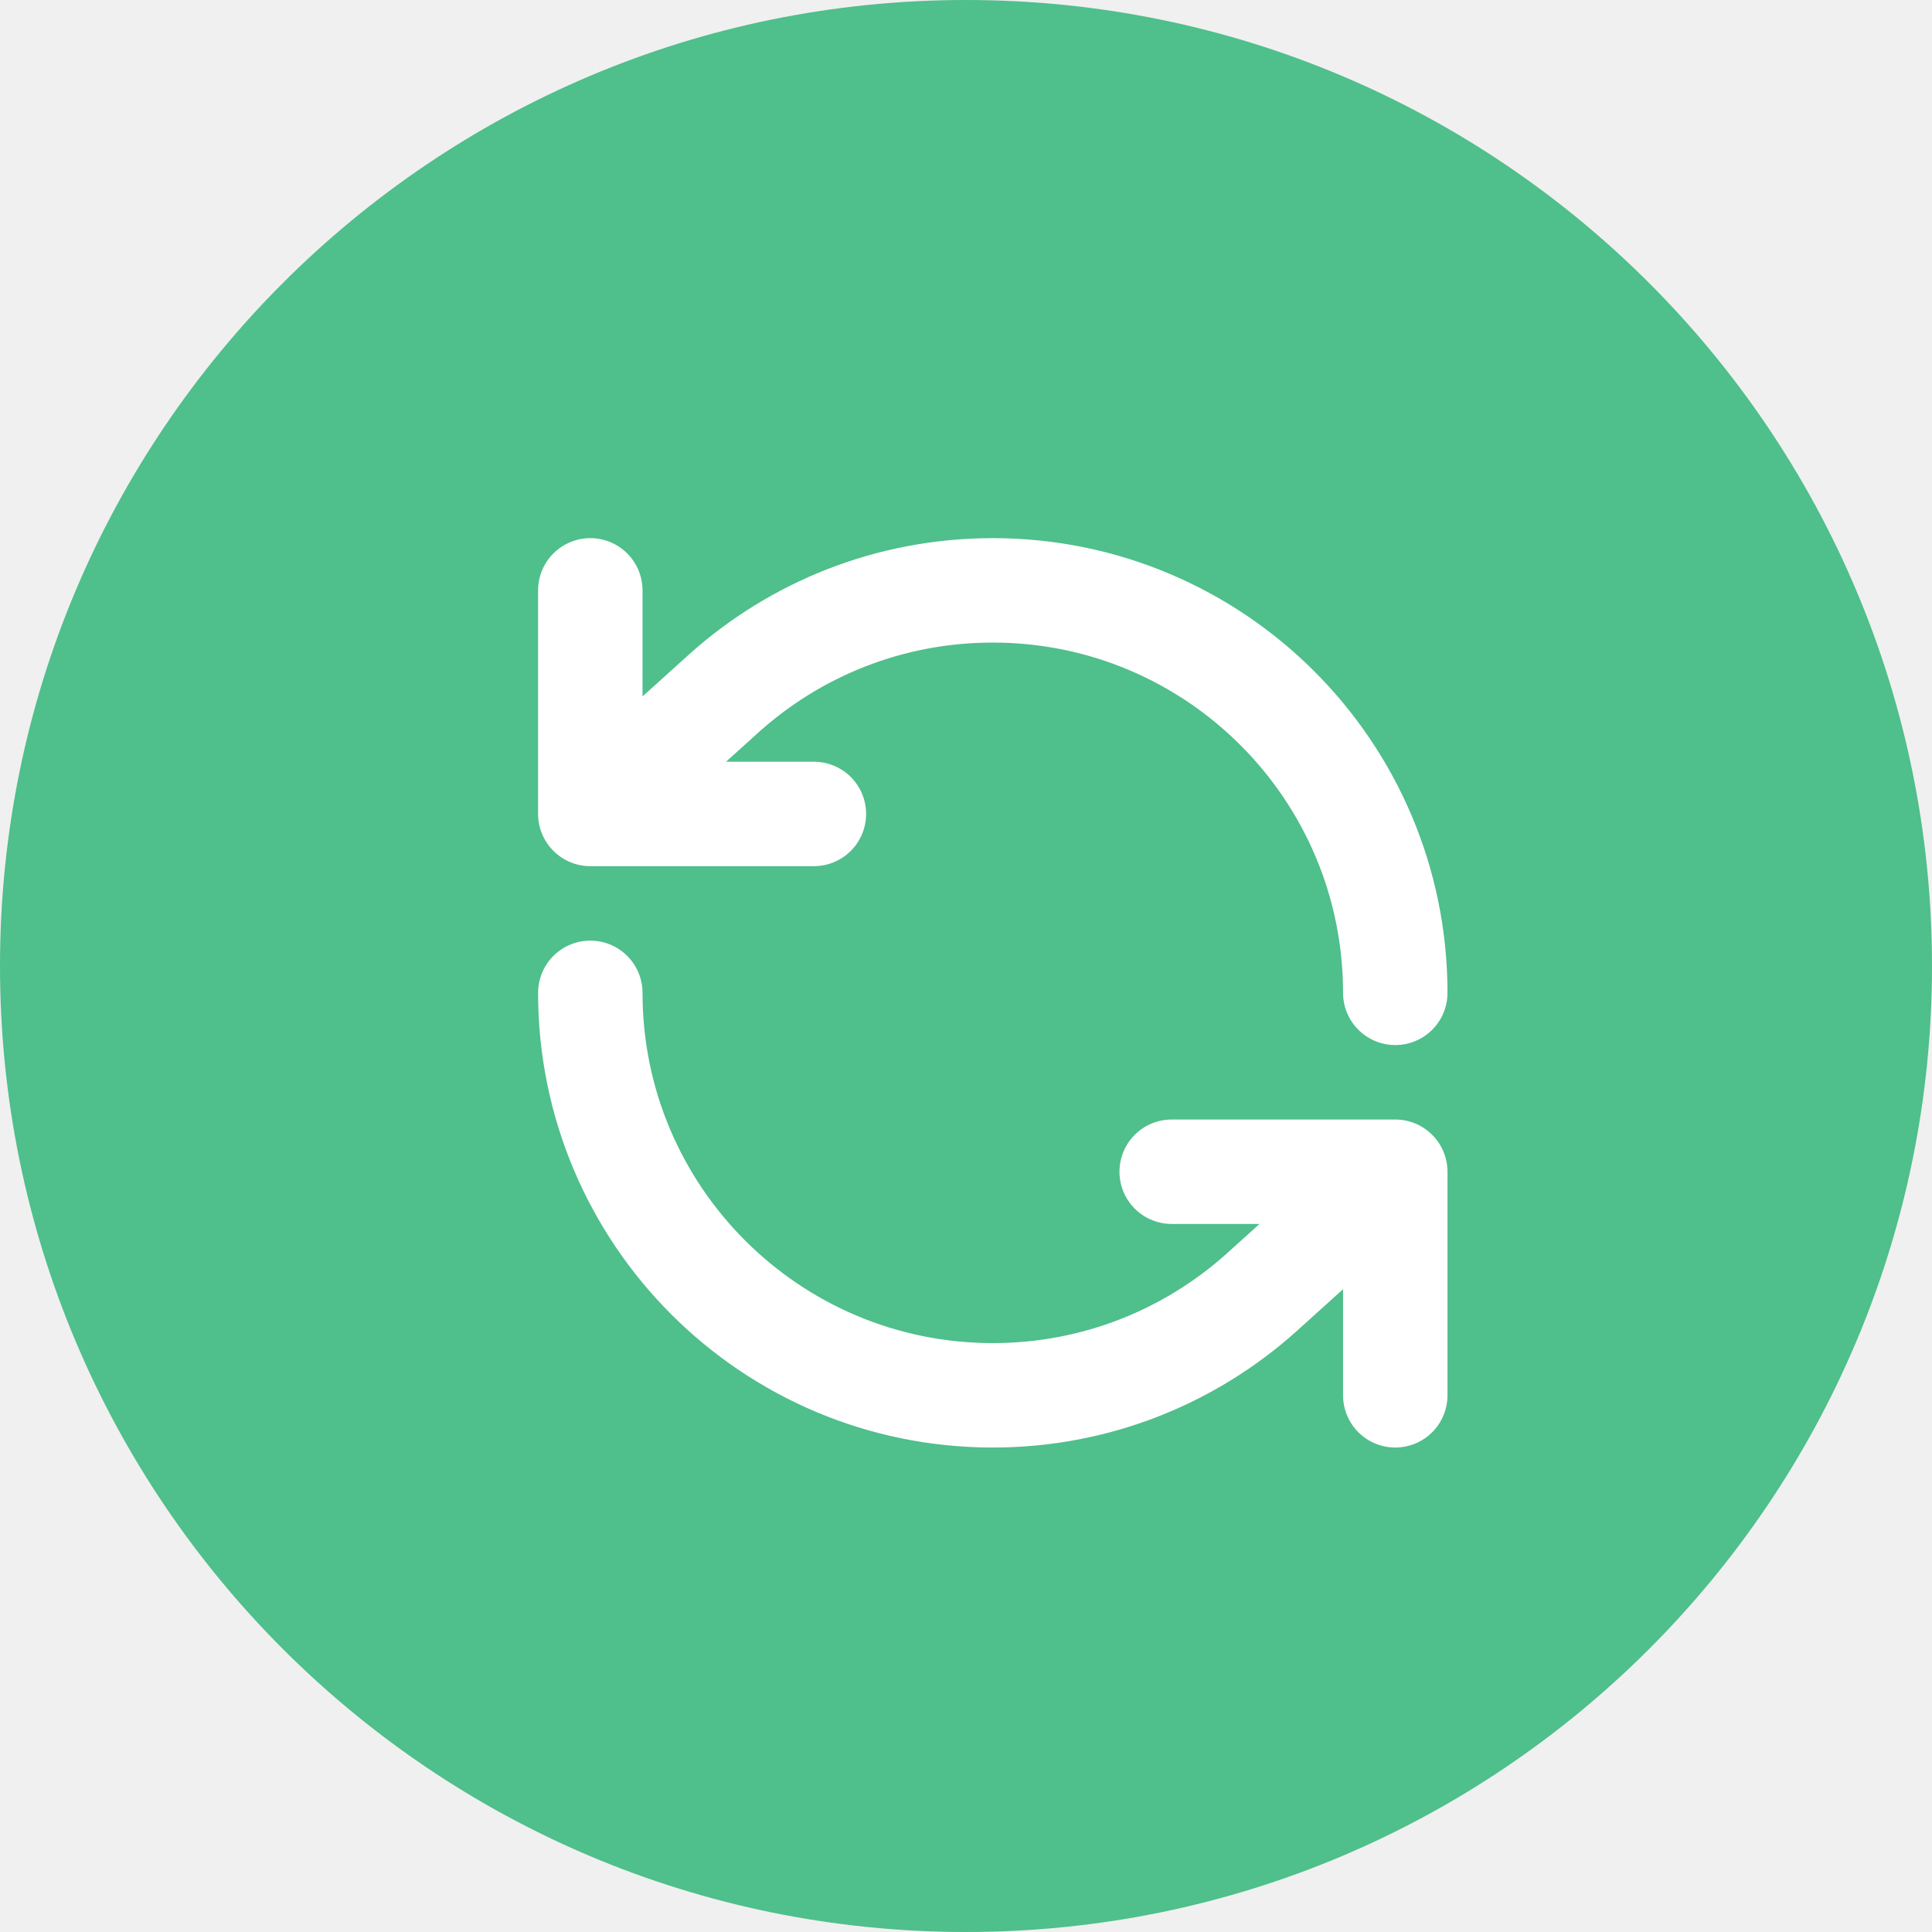
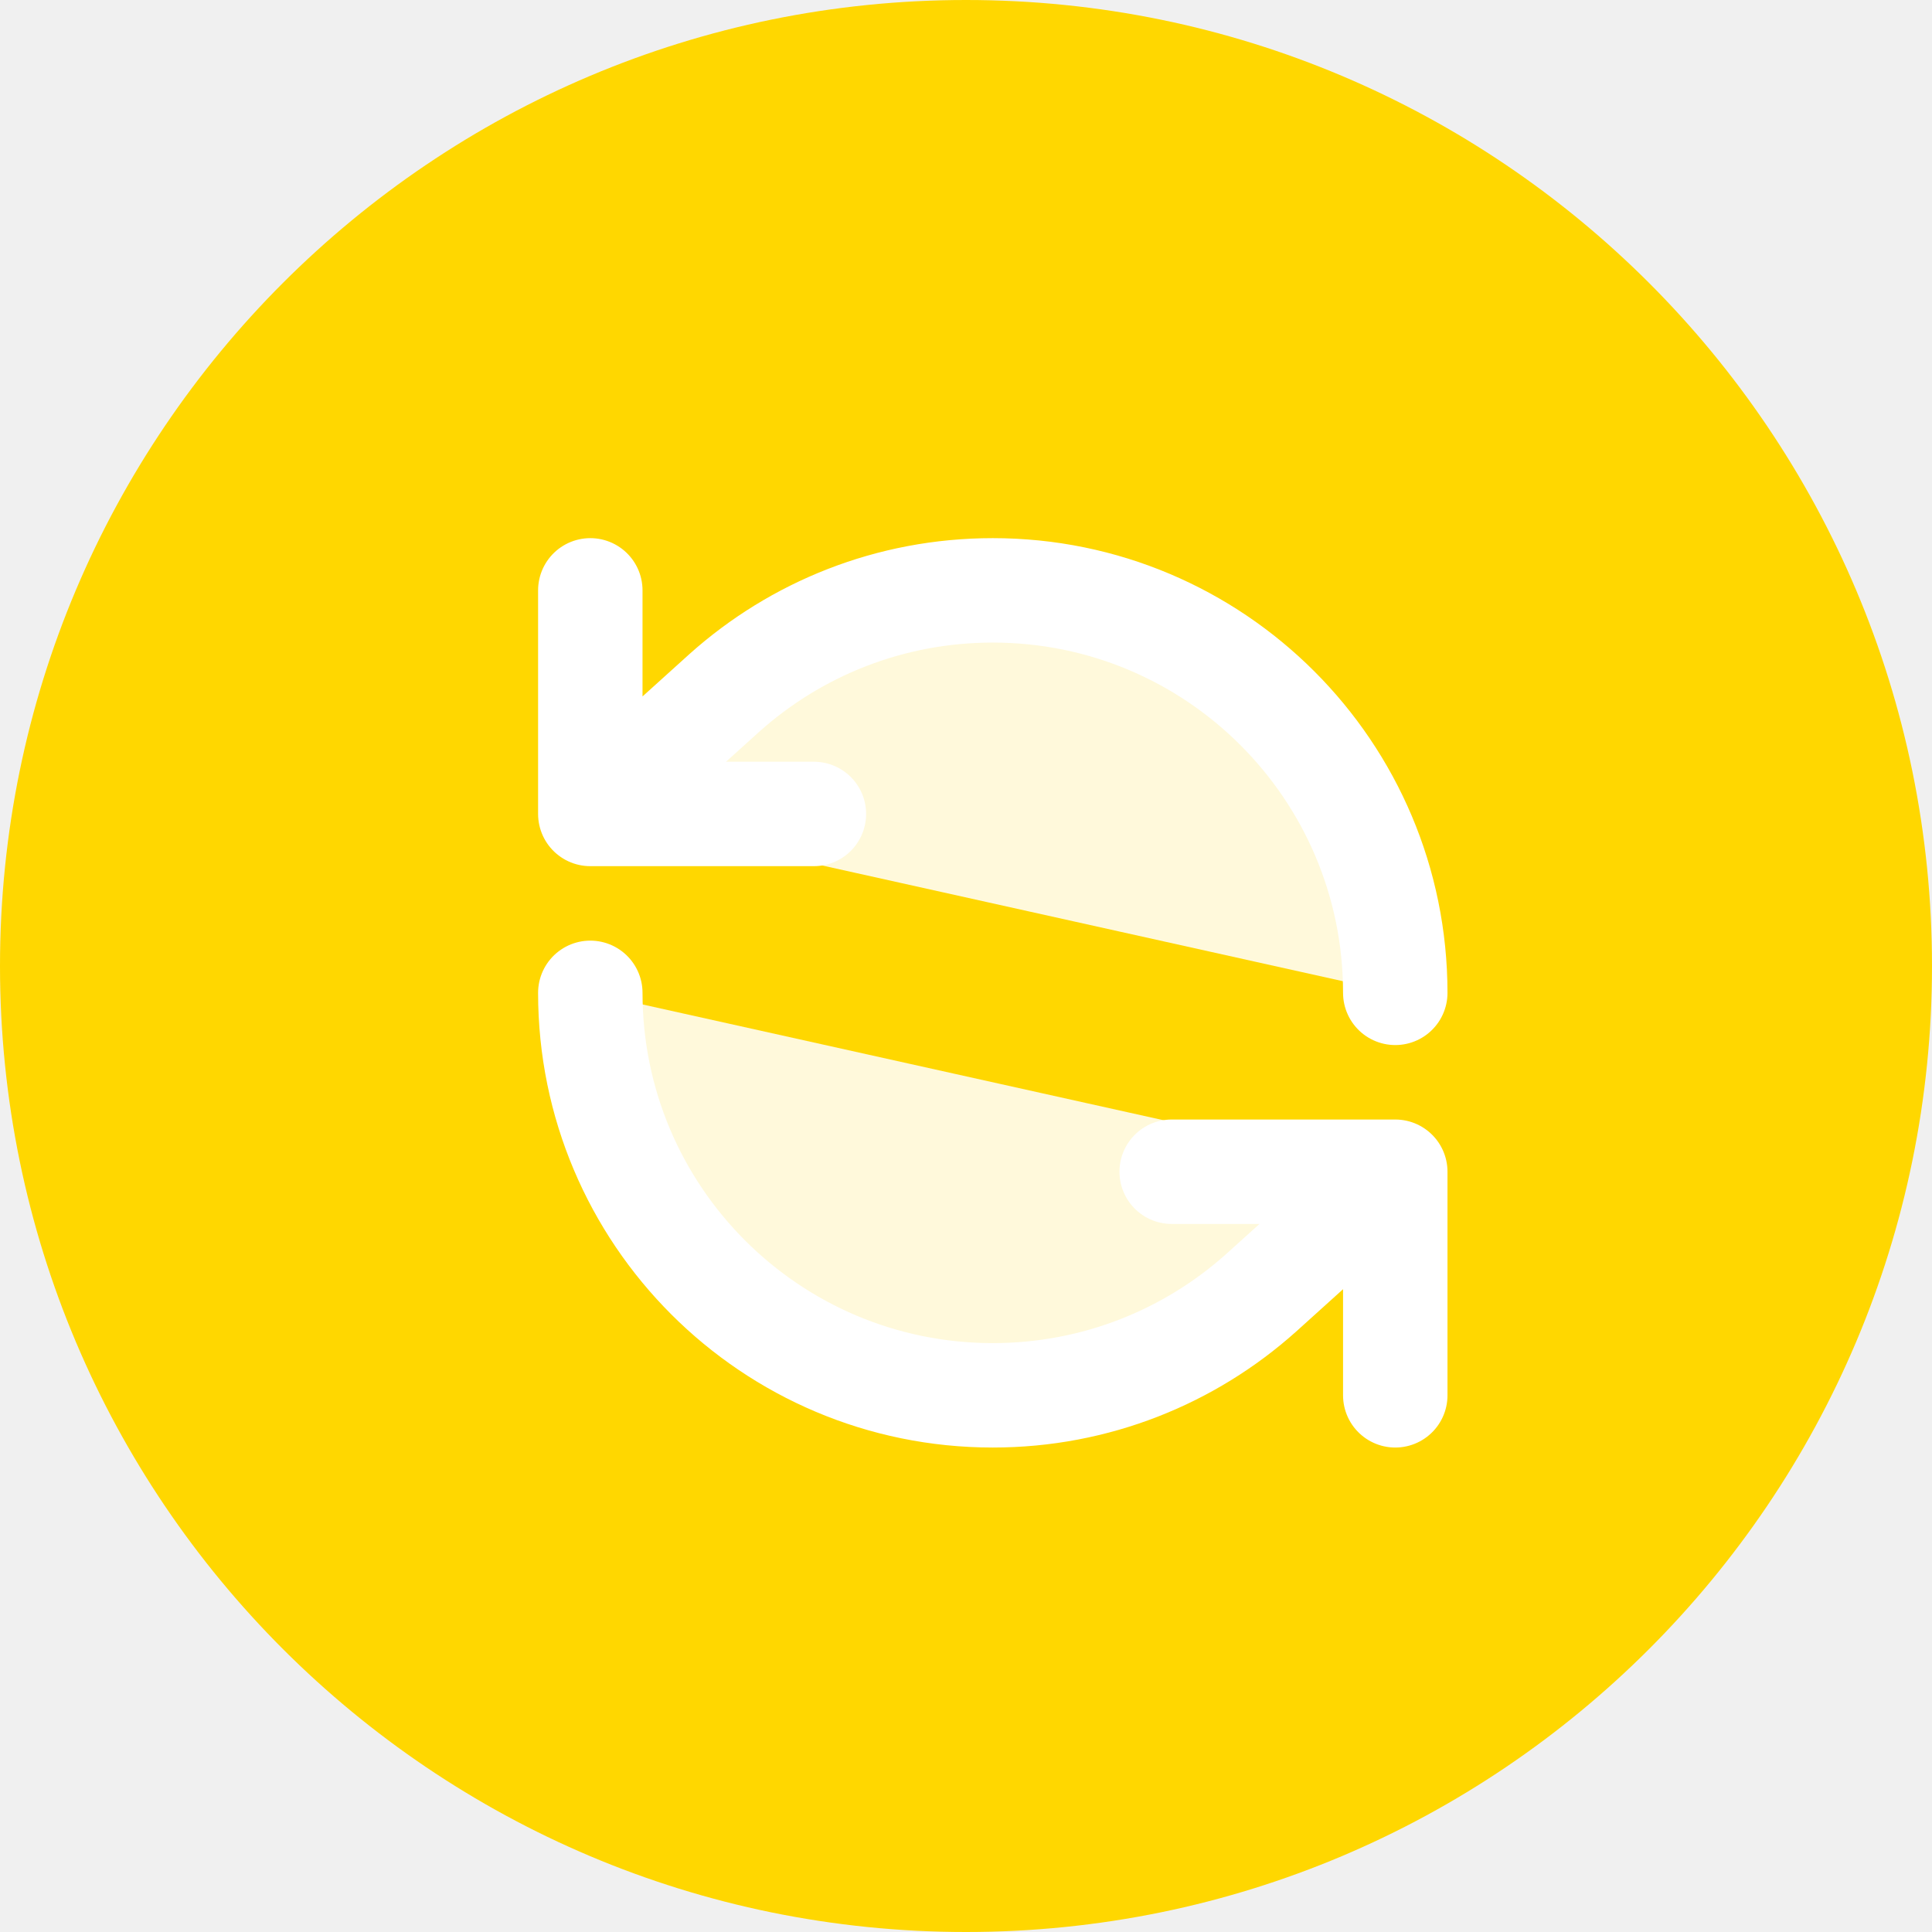
<svg xmlns="http://www.w3.org/2000/svg" width="37" height="37" viewBox="0 0 37 37" fill="none">
-   <rect width="37" height="37" rx="18.5" fill="#4FBF8B" />
-   <path d="M11.305 19.014C11.305 23.271 14.756 26.722 19.013 26.722C20.987 26.722 22.788 25.98 24.152 24.759L26.721 22.44M26.721 22.44V26.722M26.721 22.44H22.439M26.721 19.014C26.721 14.757 23.27 11.306 19.013 11.306C17.039 11.306 15.238 12.048 13.874 13.268L11.305 15.588M11.305 15.588V11.306M11.305 15.588H15.587" stroke="white" stroke-width="2" stroke-linecap="round" stroke-linejoin="round" />
+   <rect width="37" height="37" rx="18.5" fill="#ffd700" />
+   <path d="M11.305 19.014C11.305 23.271 14.756 26.722 19.013 26.722C20.987 26.722 22.788 25.98 24.152 24.759L26.721 22.44M26.721 22.44V26.722M26.721 22.44H22.439M26.721 19.014C26.721 14.757 23.27 11.306 19.013 11.306C17.039 11.306 15.238 12.048 13.874 13.268L11.305 15.588M11.305 15.588V11.306M11.305 15.588H15.587" stroke="white" stroke-width="2" stroke-linecap="round" stroke-linejoin="round" fill="#fff9db" />
</svg>
